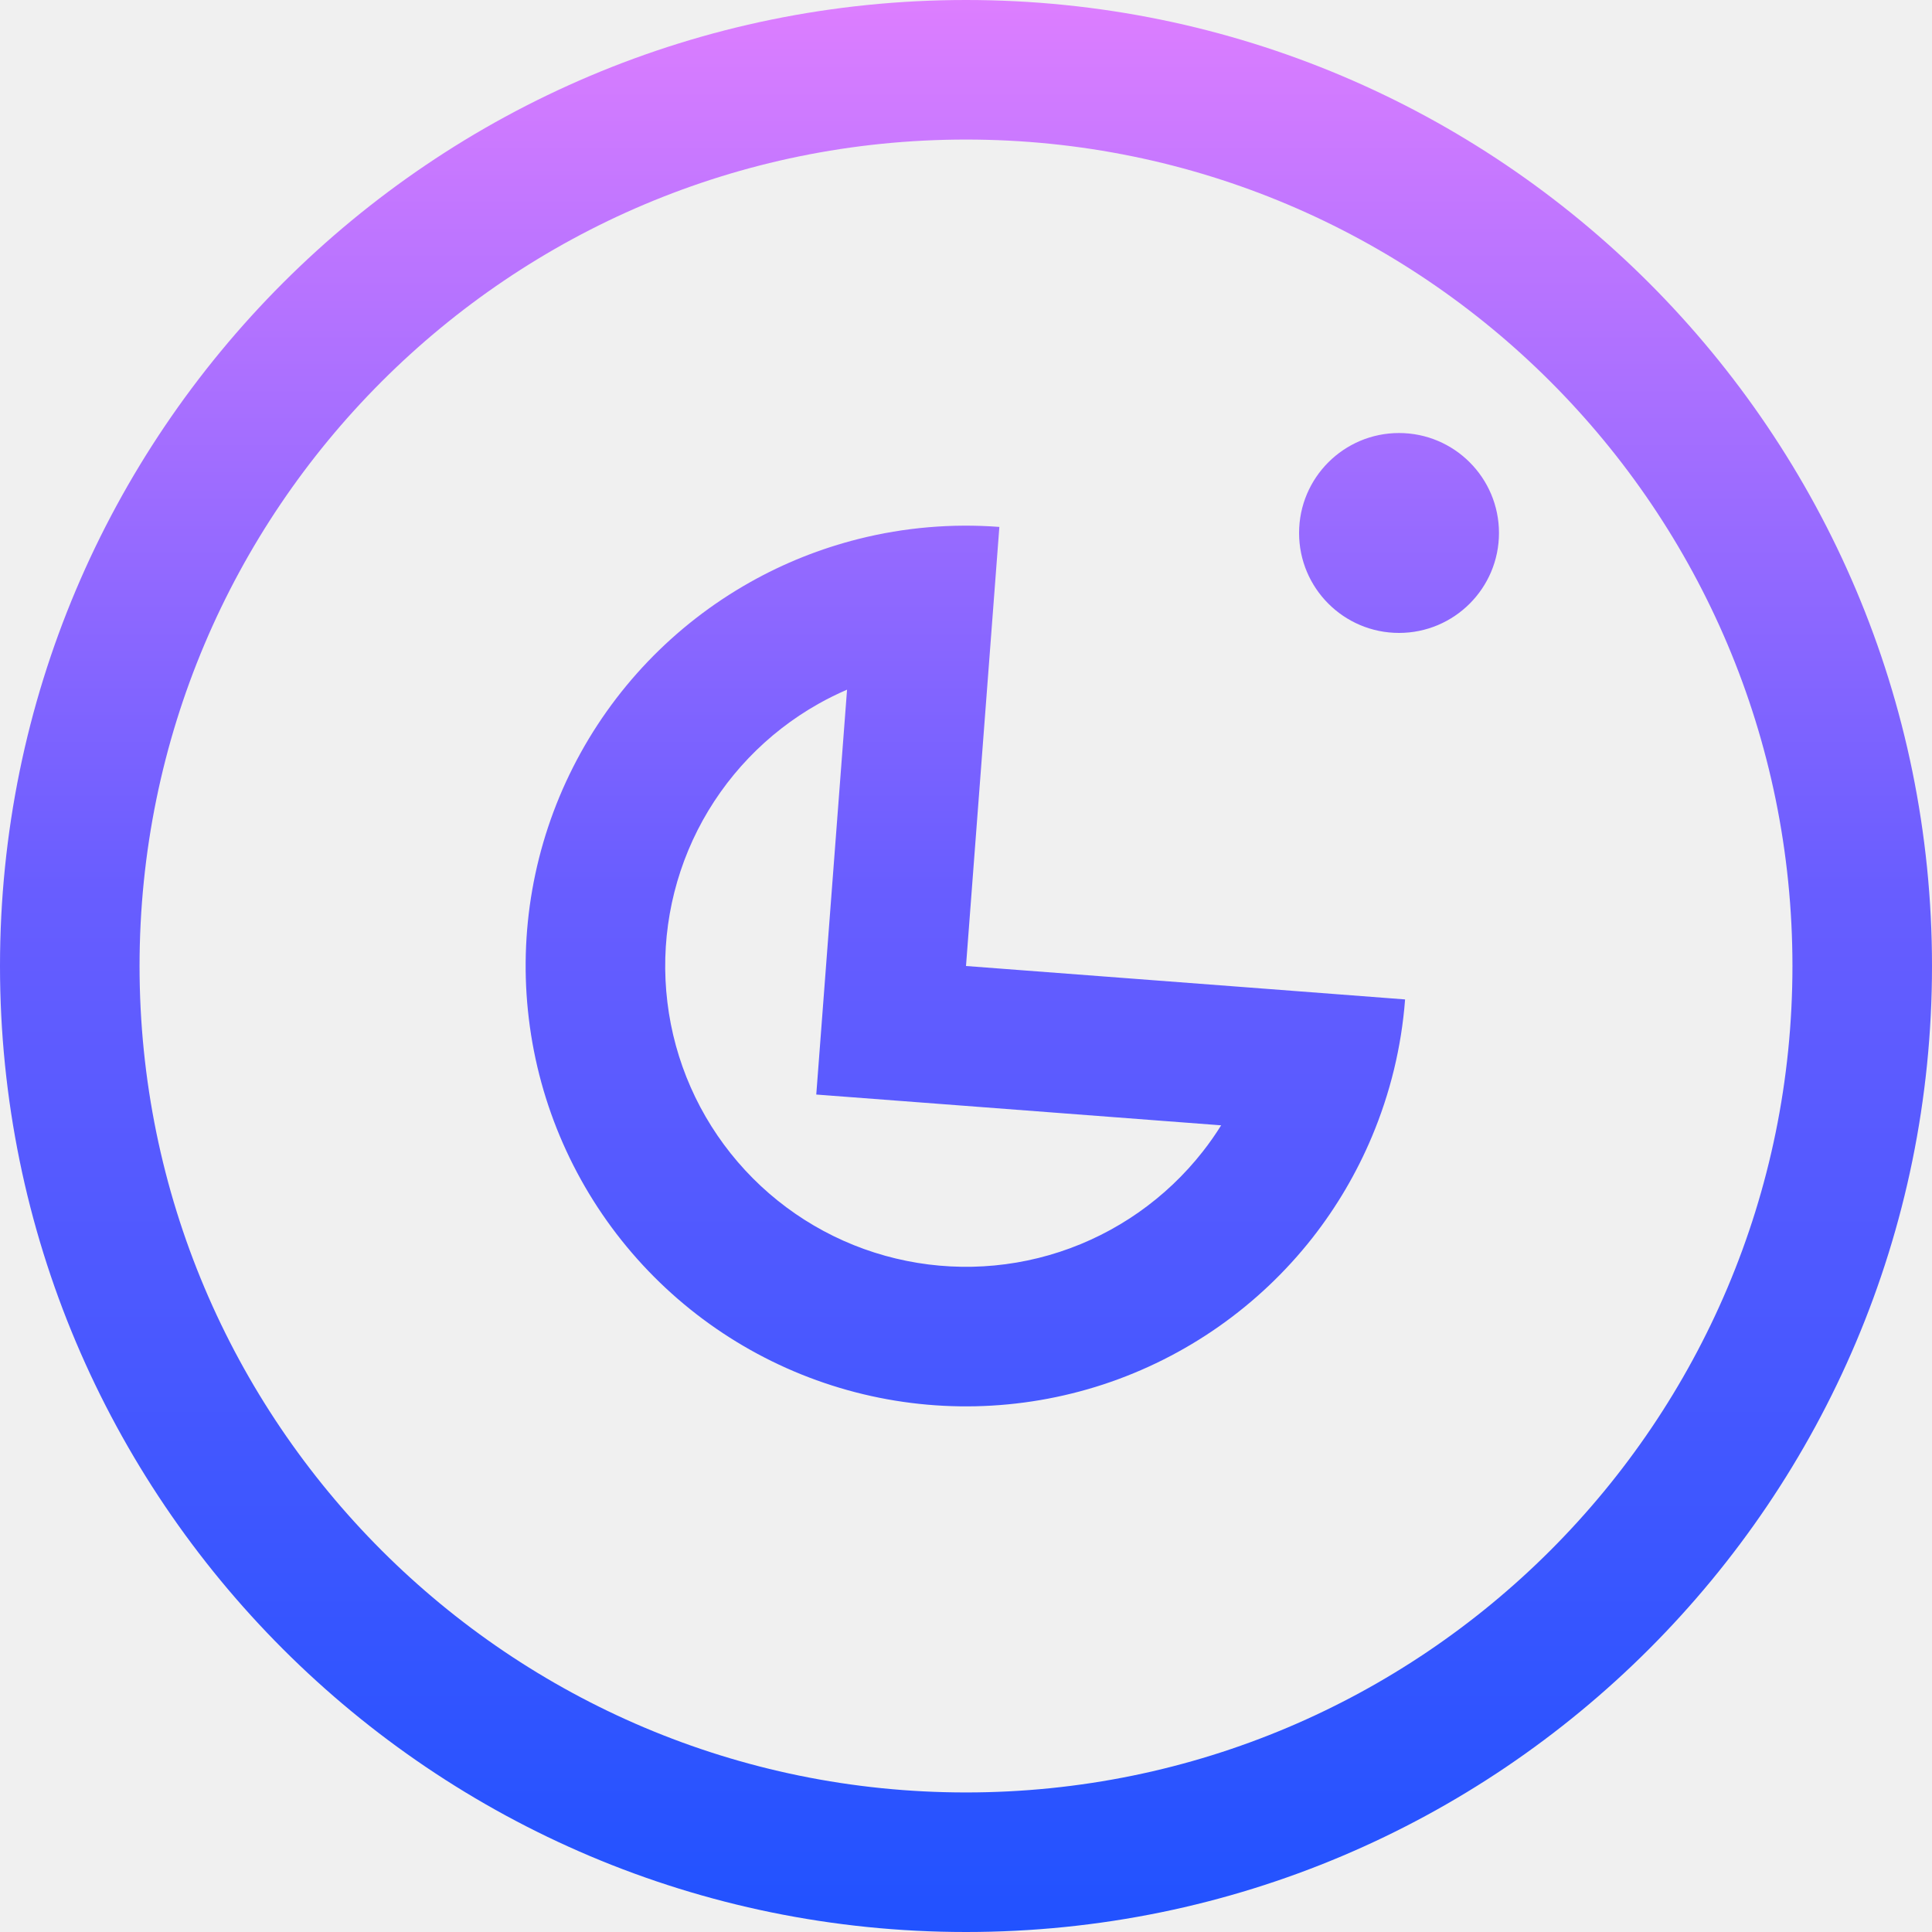
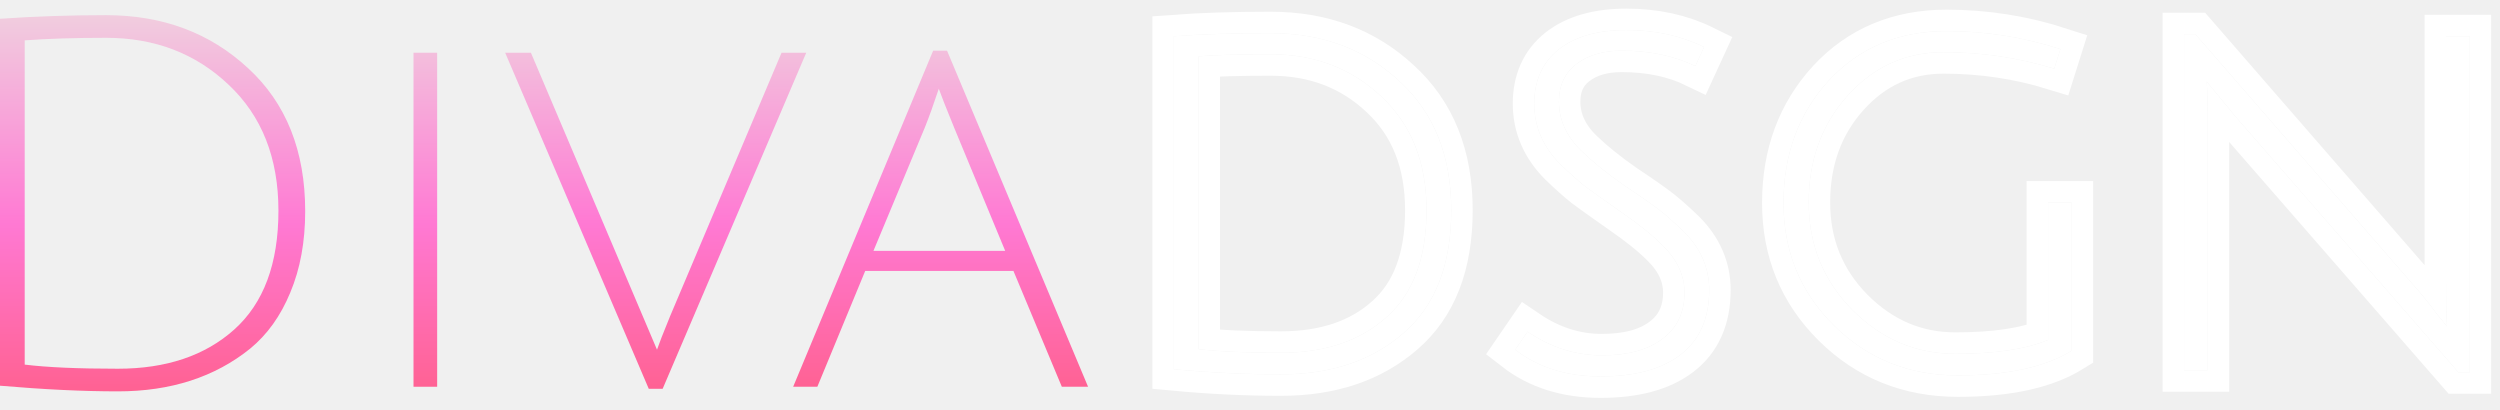
- <svg xmlns="http://www.w3.org/2000/svg" width="30" height="30" viewBox="0 0 30 30" fill="none">
-   <path fill-rule="evenodd" clip-rule="evenodd" d="M27.833 15C27.833 22.088 22.088 27.833 15 27.833C7.912 27.833 2.167 22.088 2.167 15C2.167 7.912 7.912 2.167 15 2.167C22.088 2.167 27.833 7.912 27.833 15ZM30 15C30 23.284 23.284 30 15 30C6.716 30 0 23.284 0 15C0 6.716 6.716 0 15 0C23.284 0 30 6.716 30 15ZM23.276 8.276C23.276 9.133 22.581 9.828 21.724 9.828C20.867 9.828 20.172 9.133 20.172 8.276C20.172 7.419 20.867 6.724 21.724 6.724C22.581 6.724 23.276 7.419 23.276 8.276ZM15.164 12.84L15.354 10.342L15.518 8.182C14.78 8.126 14.042 8.19 13.331 8.369C12.744 8.517 12.176 8.742 11.643 9.043C10.465 9.707 9.51 10.705 8.899 11.912C8.288 13.118 8.049 14.479 8.212 15.821C8.374 17.164 8.931 18.428 9.812 19.454C10.693 20.48 11.858 21.222 13.161 21.586C14.464 21.95 15.845 21.919 17.13 21.498C18.415 21.076 19.546 20.283 20.381 19.219C20.758 18.738 21.067 18.21 21.302 17.652C21.586 16.977 21.762 16.258 21.818 15.52L21.818 15.519L19.658 15.354L17.16 15.164L15 15L15.164 12.84ZM18.962 17.474L14.835 17.16L12.675 16.996L12.839 14.836L13.153 10.709C13.001 10.775 12.852 10.848 12.707 10.93C11.902 11.384 11.25 12.066 10.832 12.89C10.415 13.714 10.252 14.644 10.363 15.561C10.473 16.478 10.854 17.342 11.456 18.043C12.058 18.744 12.854 19.251 13.744 19.499C14.633 19.747 15.577 19.727 16.455 19.439C17.333 19.151 18.106 18.609 18.676 17.882C18.779 17.751 18.874 17.615 18.962 17.474Z" fill="url(#paint0_linear_883_4378)" />
+ <svg xmlns="http://www.w3.org/2000/svg" width="165" height="27" viewBox="0 0 165 27" fill="none">
+   <path d="M7.779 24.336C10.972 24.336 13.53 23.475 15.455 21.754C17.403 20.011 18.377 17.395 18.377 13.908C18.377 10.42 17.278 7.646 15.082 5.586C12.908 3.525 10.213 2.495 6.997 2.495C4.937 2.495 3.148 2.551 1.63 2.664V24.064C3.102 24.245 5.152 24.336 7.779 24.336ZM6.997 1C10.734 1 13.859 2.166 16.372 4.499C18.886 6.808 20.143 9.956 20.143 13.942C20.143 15.957 19.814 17.746 19.158 19.308C18.524 20.848 17.64 22.083 16.508 23.011C14.176 24.89 11.266 25.83 7.779 25.83C5.491 25.83 2.899 25.706 0 25.457V1.238C2.31 1.079 4.642 1 6.997 1Z" fill="url(#paint0_linear_11_267)" />
+   <path d="M27.291 25.525V3.48H28.853V25.525H27.291Z" fill="url(#paint1_linear_11_267)" />
+   <path d="M44.211 20.905L51.582 3.48H53.212L43.735 25.66H42.818L33.341 3.48H35.04L43.362 23.079C43.475 22.739 43.758 22.015 44.211 20.905Z" fill="url(#paint2_linear_11_267)" />
+   <path d="M57.104 17.882L53.945 25.525H52.349L61.588 3.344H62.505L71.812 25.525H70.08L66.887 17.882H57.104ZM61.961 5.857C61.622 6.876 61.316 7.726 61.044 8.405L57.648 16.557H66.343L62.98 8.439C62.46 7.171 62.12 6.31 61.961 5.857Z" fill="url(#paint3_linear_11_267)" />
+   <mask id="path-2-outside-1_11_267" maskUnits="userSpaceOnUse" x="75.473" y="-0.015" width="89" height="27" fill="black">
+     <rect fill="white" x="75.473" y="-0.015" width="89" height="27" />
+     <path d="M84.538 23.283C87.437 23.283 89.758 22.502 91.502 20.939C93.268 19.377 94.151 17.021 94.151 13.874C94.151 10.726 93.155 8.224 91.162 6.367C89.192 4.51 86.758 3.582 83.859 3.582C81.799 3.582 80.213 3.627 79.104 3.717V23.045C80.462 23.203 82.274 23.283 84.538 23.283ZM83.859 2.189C87.256 2.189 90.087 3.242 92.351 5.348C94.638 7.431 95.782 10.273 95.782 13.874C95.782 17.474 94.729 20.18 92.623 21.992C90.54 23.804 87.845 24.709 84.538 24.709C82.251 24.709 79.896 24.596 77.473 24.37V2.393C79.285 2.257 81.413 2.189 83.859 2.189Z" />
+     <path d="M107.034 3.344C105.811 3.344 104.815 3.638 104.045 4.227C103.275 4.816 102.89 5.642 102.89 6.707C102.89 7.929 103.399 9.028 104.418 10.001C105.143 10.703 106.071 11.451 107.204 12.243C108.359 13.013 109.151 13.568 109.581 13.908C110.012 14.247 110.532 14.712 111.144 15.3C112.254 16.41 112.808 17.689 112.808 19.139C112.808 21.018 112.174 22.445 110.906 23.419C109.661 24.37 107.906 24.845 105.641 24.845C103.399 24.845 101.52 24.256 100.003 23.079L100.818 21.89C102.358 22.932 103.988 23.453 105.709 23.453C107.43 23.453 108.766 23.09 109.717 22.366C110.691 21.641 111.178 20.622 111.178 19.309C111.178 18.176 110.691 17.135 109.717 16.183C109.038 15.504 108.121 14.768 106.966 13.976C105.834 13.183 105.041 12.617 104.588 12.277C104.135 11.915 103.603 11.439 102.992 10.851C101.837 9.696 101.259 8.36 101.259 6.842C101.259 5.325 101.792 4.136 102.856 3.276C103.943 2.415 105.437 1.985 107.34 1.985C109.242 1.985 110.951 2.359 112.469 3.106L111.891 4.363C110.487 3.683 108.868 3.344 107.034 3.344Z" />
+     <path d="M128.276 3.446C125.762 3.446 123.645 4.408 121.924 6.333C120.225 8.235 119.376 10.579 119.376 13.364C119.376 16.15 120.338 18.516 122.263 20.463C124.188 22.388 126.453 23.351 129.057 23.351C131.684 23.351 133.722 23.045 135.171 22.434V13.364H136.733V23.147C134.967 24.234 132.465 24.777 129.227 24.777C125.988 24.777 123.26 23.679 121.04 21.483C118.821 19.286 117.712 16.591 117.712 13.398C117.712 10.183 118.708 7.488 120.701 5.314C122.716 3.14 125.309 2.053 128.479 2.053C131.038 2.053 133.541 2.449 135.986 3.242L135.579 4.533C133.223 3.808 130.789 3.446 128.276 3.446Z" />
+     <path d="M144.148 24.438V2.257H144.895L159.365 18.901C159.886 19.49 160.362 20.078 160.792 20.667C161.245 21.233 161.483 21.528 161.505 21.55C161.46 21.007 161.437 19.943 161.437 18.358V2.393H163V24.573H162.253L147.511 7.658L145.643 5.382C145.688 5.835 145.71 6.899 145.71 8.575V24.438H144.148Z" />
+   </mask>
+   <path d="M84.538 23.283C87.437 23.283 89.758 22.502 91.502 20.939C93.268 19.377 94.151 17.021 94.151 13.874C94.151 10.726 93.155 8.224 91.162 6.367C89.192 4.51 86.758 3.582 83.859 3.582C81.799 3.582 80.213 3.627 79.104 3.717V23.045C80.462 23.203 82.274 23.283 84.538 23.283ZM83.859 2.189C87.256 2.189 90.087 3.242 92.351 5.348C94.638 7.431 95.782 10.273 95.782 13.874C95.782 17.474 94.729 20.18 92.623 21.992C90.54 23.804 87.845 24.709 84.538 24.709C82.251 24.709 79.896 24.596 77.473 24.37V2.393C79.285 2.257 81.413 2.189 83.859 2.189Z" fill="white" />
+   <path d="M107.034 3.344C105.811 3.344 104.815 3.638 104.045 4.227C103.275 4.816 102.89 5.642 102.89 6.707C102.89 7.929 103.399 9.028 104.418 10.001C105.143 10.703 106.071 11.451 107.204 12.243C108.359 13.013 109.151 13.568 109.581 13.908C110.012 14.247 110.532 14.712 111.144 15.3C112.254 16.41 112.808 17.689 112.808 19.139C112.808 21.018 112.174 22.445 110.906 23.419C109.661 24.37 107.906 24.845 105.641 24.845C103.399 24.845 101.52 24.256 100.003 23.079L100.818 21.89C102.358 22.932 103.988 23.453 105.709 23.453C107.43 23.453 108.766 23.09 109.717 22.366C110.691 21.641 111.178 20.622 111.178 19.309C111.178 18.176 110.691 17.135 109.717 16.183C109.038 15.504 108.121 14.768 106.966 13.976C105.834 13.183 105.041 12.617 104.588 12.277C104.135 11.915 103.603 11.439 102.992 10.851C101.837 9.696 101.259 8.36 101.259 6.842C101.259 5.325 101.792 4.136 102.856 3.276C103.943 2.415 105.437 1.985 107.34 1.985C109.242 1.985 110.951 2.359 112.469 3.106L111.891 4.363C110.487 3.683 108.868 3.344 107.034 3.344Z" fill="white" />
+   <path d="M128.276 3.446C125.762 3.446 123.645 4.408 121.924 6.333C120.225 8.235 119.376 10.579 119.376 13.364C119.376 16.15 120.338 18.516 122.263 20.463C124.188 22.388 126.453 23.351 129.057 23.351C131.684 23.351 133.722 23.045 135.171 22.434V13.364H136.733V23.147C134.967 24.234 132.465 24.777 129.227 24.777C125.988 24.777 123.26 23.679 121.04 21.483C118.821 19.286 117.712 16.591 117.712 13.398C117.712 10.183 118.708 7.488 120.701 5.314C122.716 3.14 125.309 2.053 128.479 2.053C131.038 2.053 133.541 2.449 135.986 3.242L135.579 4.533C133.223 3.808 130.789 3.446 128.276 3.446Z" fill="white" />
+   <path d="M144.148 24.438V2.257H144.895L159.365 18.901C159.886 19.49 160.362 20.078 160.792 20.667C161.245 21.233 161.483 21.528 161.505 21.55C161.46 21.007 161.437 19.943 161.437 18.358V2.393H163V24.573H162.253L147.511 7.658L145.643 5.382C145.688 5.835 145.71 6.899 145.71 8.575V24.438H144.148Z" fill="white" />
+   <path d="M84.538 23.283C87.437 23.283 89.758 22.502 91.502 20.939C93.268 19.377 94.151 17.021 94.151 13.874C94.151 10.726 93.155 8.224 91.162 6.367C89.192 4.51 86.758 3.582 83.859 3.582C81.799 3.582 80.213 3.627 79.104 3.717V23.045C80.462 23.203 82.274 23.283 84.538 23.283ZM83.859 2.189C87.256 2.189 90.087 3.242 92.351 5.348C94.638 7.431 95.782 10.273 95.782 13.874C95.782 17.474 94.729 20.18 92.623 21.992C90.54 23.804 87.845 24.709 84.538 24.709C82.251 24.709 79.896 24.596 77.473 24.37V2.393C79.285 2.257 81.413 2.189 83.859 2.189Z" stroke="white" stroke-width="2.831" mask="url(#path-2-outside-1_11_267)" />
+   <path d="M107.034 3.344C105.811 3.344 104.815 3.638 104.045 4.227C103.275 4.816 102.89 5.642 102.89 6.707C102.89 7.929 103.399 9.028 104.418 10.001C105.143 10.703 106.071 11.451 107.204 12.243C108.359 13.013 109.151 13.568 109.581 13.908C110.012 14.247 110.532 14.712 111.144 15.3C112.254 16.41 112.808 17.689 112.808 19.139C112.808 21.018 112.174 22.445 110.906 23.419C109.661 24.37 107.906 24.845 105.641 24.845C103.399 24.845 101.52 24.256 100.003 23.079L100.818 21.89C102.358 22.932 103.988 23.453 105.709 23.453C107.43 23.453 108.766 23.09 109.717 22.366C110.691 21.641 111.178 20.622 111.178 19.309C111.178 18.176 110.691 17.135 109.717 16.183C109.038 15.504 108.121 14.768 106.966 13.976C105.834 13.183 105.041 12.617 104.588 12.277C104.135 11.915 103.603 11.439 102.992 10.851C101.837 9.696 101.259 8.36 101.259 6.842C101.259 5.325 101.792 4.136 102.856 3.276C103.943 2.415 105.437 1.985 107.34 1.985C109.242 1.985 110.951 2.359 112.469 3.106L111.891 4.363C110.487 3.683 108.868 3.344 107.034 3.344Z" stroke="white" stroke-width="2.831" mask="url(#path-2-outside-1_11_267)" />
+   <path d="M128.276 3.446C125.762 3.446 123.645 4.408 121.924 6.333C120.225 8.235 119.376 10.579 119.376 13.364C119.376 16.15 120.338 18.516 122.263 20.463C124.188 22.388 126.453 23.351 129.057 23.351C131.684 23.351 133.722 23.045 135.171 22.434V13.364H136.733V23.147C134.967 24.234 132.465 24.777 129.227 24.777C125.988 24.777 123.26 23.679 121.04 21.483C118.821 19.286 117.712 16.591 117.712 13.398C117.712 10.183 118.708 7.488 120.701 5.314C122.716 3.14 125.309 2.053 128.479 2.053C131.038 2.053 133.541 2.449 135.986 3.242L135.579 4.533C133.223 3.808 130.789 3.446 128.276 3.446Z" stroke="white" stroke-width="2.831" mask="url(#path-2-outside-1_11_267)" />
+   <path d="M144.148 24.438V2.257H144.895L159.365 18.901C159.886 19.49 160.362 20.078 160.792 20.667C161.245 21.233 161.483 21.528 161.505 21.55C161.46 21.007 161.437 19.943 161.437 18.358V2.393H163V24.573H162.253L147.511 7.658L145.643 5.382C145.688 5.835 145.71 6.899 145.71 8.575V24.438H144.148Z" stroke="white" stroke-width="2.831" mask="url(#path-2-outside-1_11_267)" />
  <defs>
-     <linearGradient id="paint0_linear_883_4378" x1="15" y1="0" x2="15" y2="30" gradientUnits="userSpaceOnUse">
-       <stop stop-color="#DD7EFF" />
-       <stop offset="0.461" stop-color="#685DFF" />
-       <stop offset="1" stop-color="#2152FF" />
+     <linearGradient id="paint0_linear_11_267" x1="33.862" y1="-4.197" x2="33.862" y2="32.601" gradientUnits="userSpaceOnUse">
+       <stop stop-color="#EBEDE3" />
+       <stop offset="0.516" stop-color="#FF79D3" />
+       <stop offset="1" stop-color="#FF536B" />
+     </linearGradient>
+     <linearGradient id="paint1_linear_11_267" x1="33.862" y1="-4.197" x2="33.862" y2="32.601" gradientUnits="userSpaceOnUse">
+       <stop stop-color="#EBEDE3" />
+       <stop offset="0.516" stop-color="#FF79D3" />
+       <stop offset="1" stop-color="#FF536B" />
+     </linearGradient>
+     <linearGradient id="paint2_linear_11_267" x1="33.862" y1="-4.197" x2="33.862" y2="32.601" gradientUnits="userSpaceOnUse">
+       <stop stop-color="#EBEDE3" />
+       <stop offset="0.516" stop-color="#FF79D3" />
+       <stop offset="1" stop-color="#FF536B" />
+     </linearGradient>
+     <linearGradient id="paint3_linear_11_267" x1="33.862" y1="-4.197" x2="33.862" y2="32.601" gradientUnits="userSpaceOnUse">
+       <stop stop-color="#EBEDE3" />
+       <stop offset="0.516" stop-color="#FF79D3" />
+       <stop offset="1" stop-color="#FF536B" />
    </linearGradient>
  </defs>
</svg>
